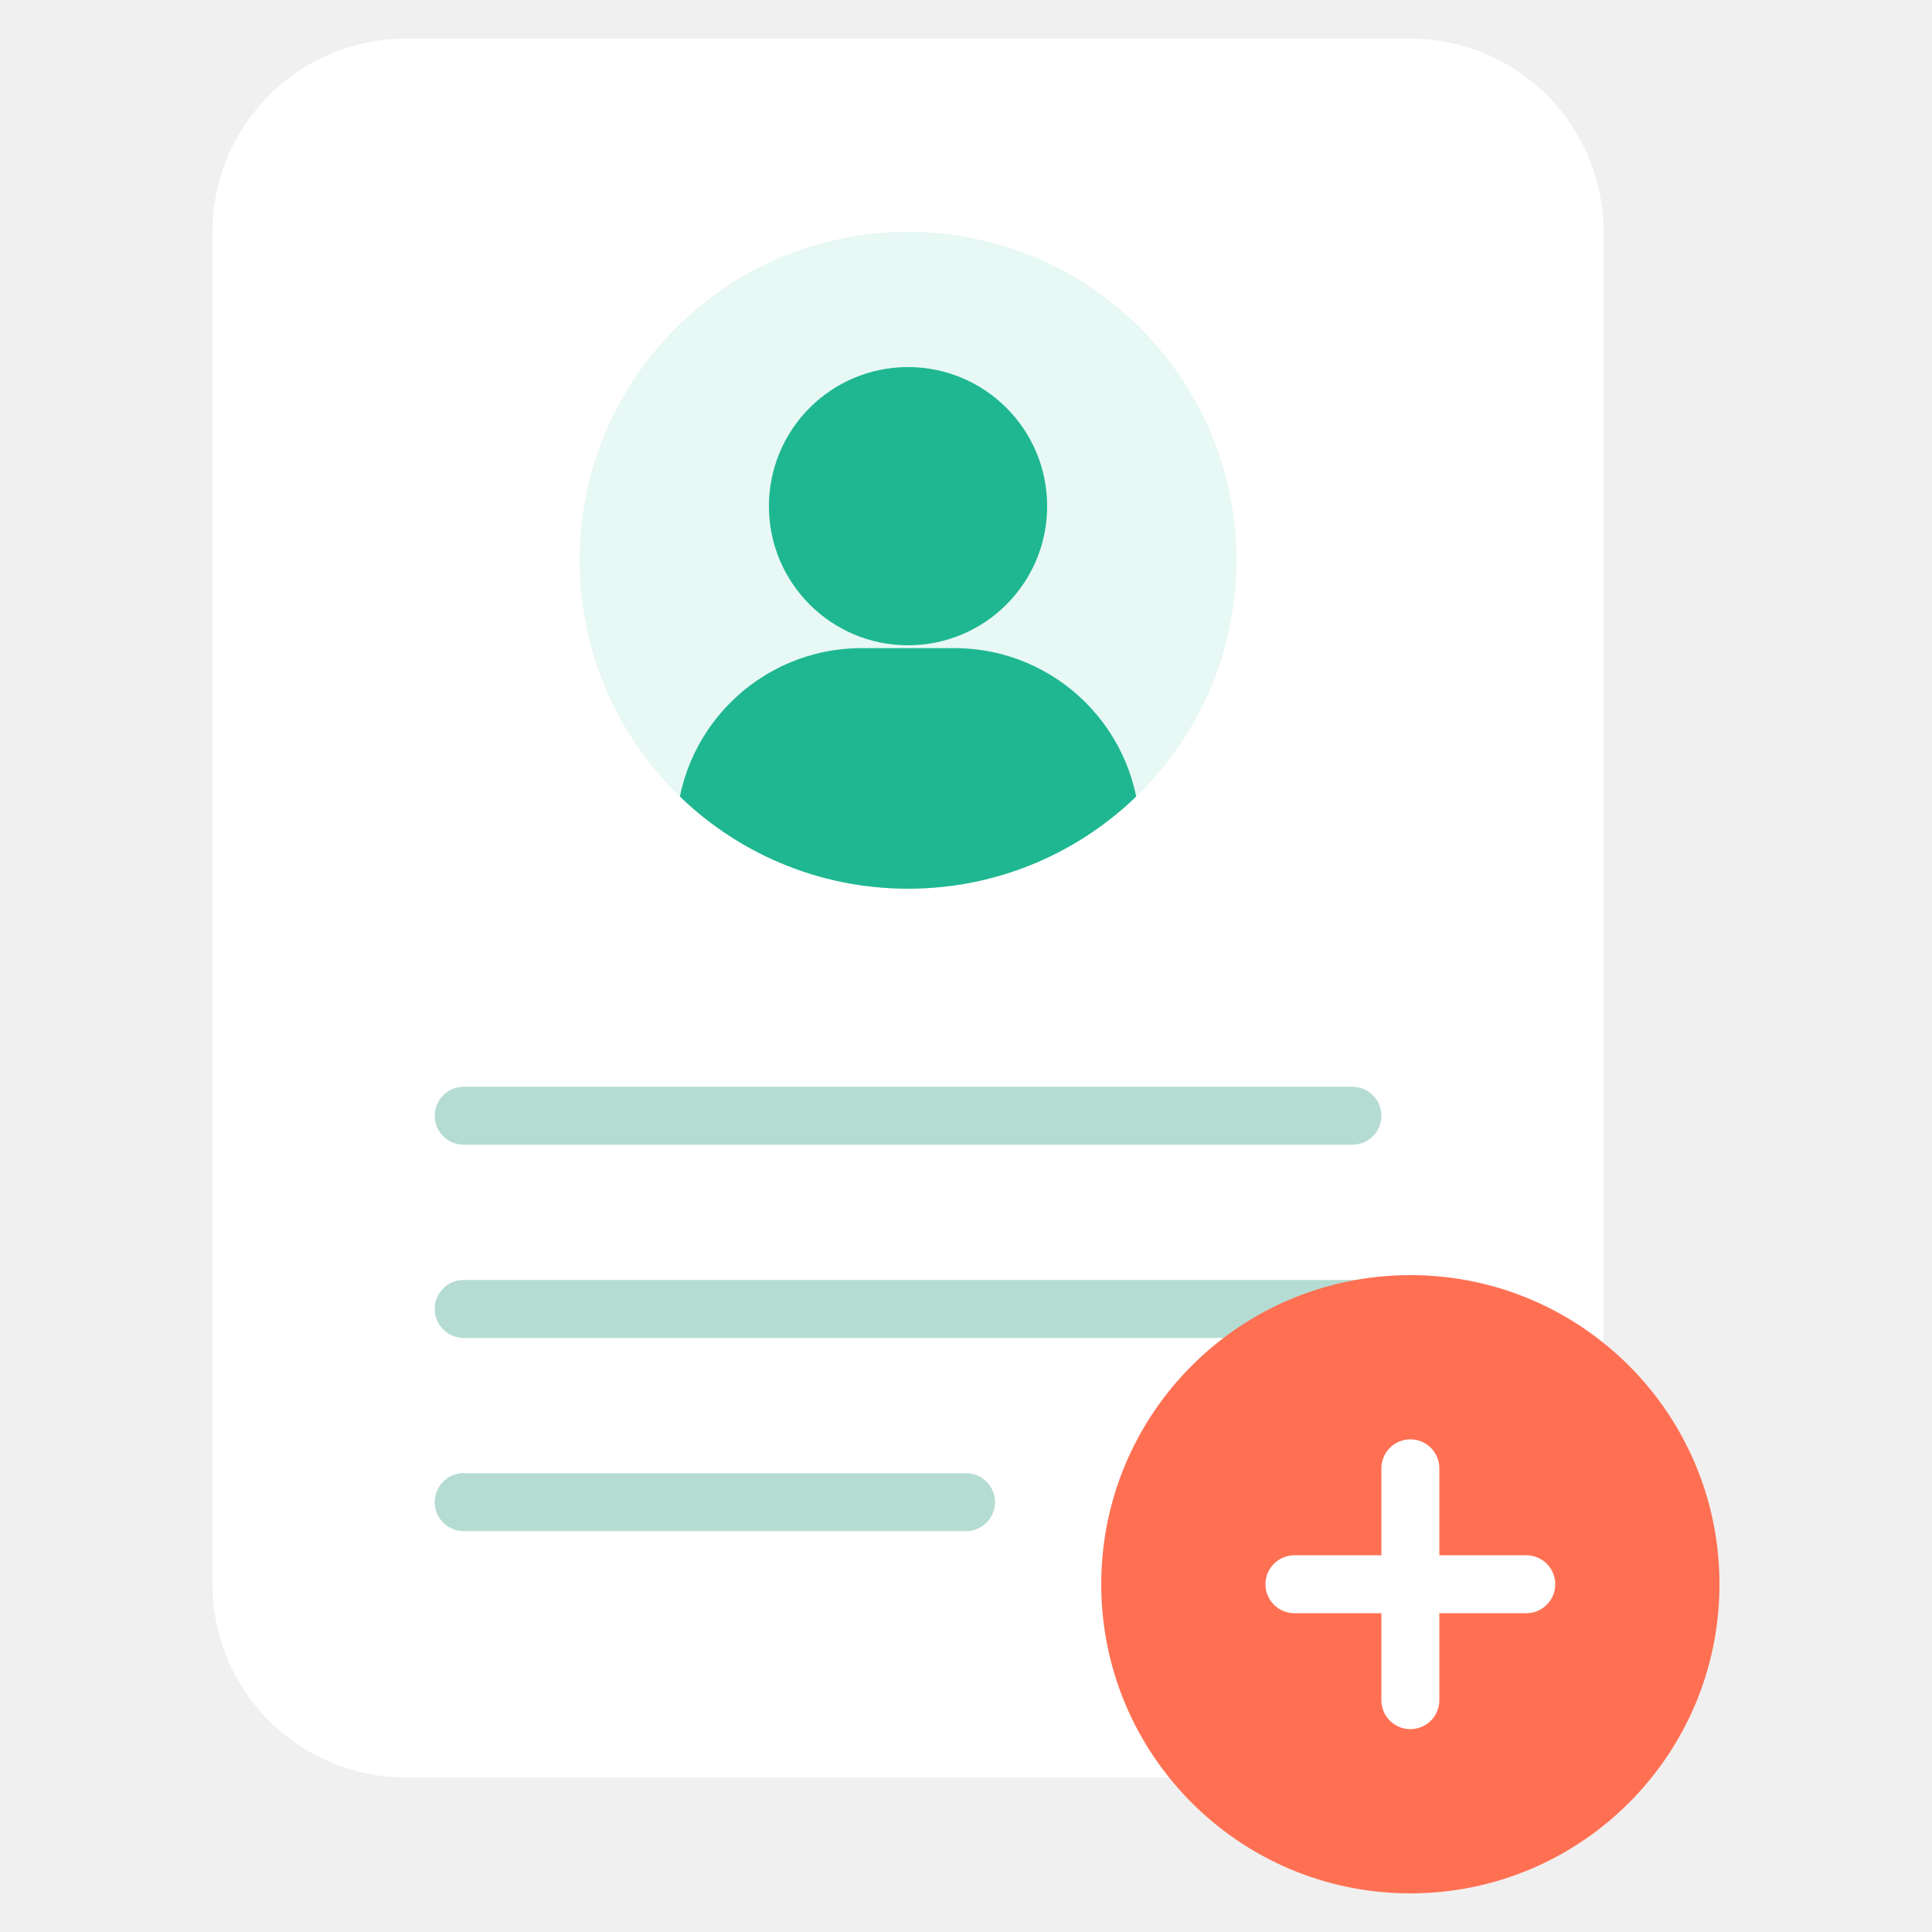
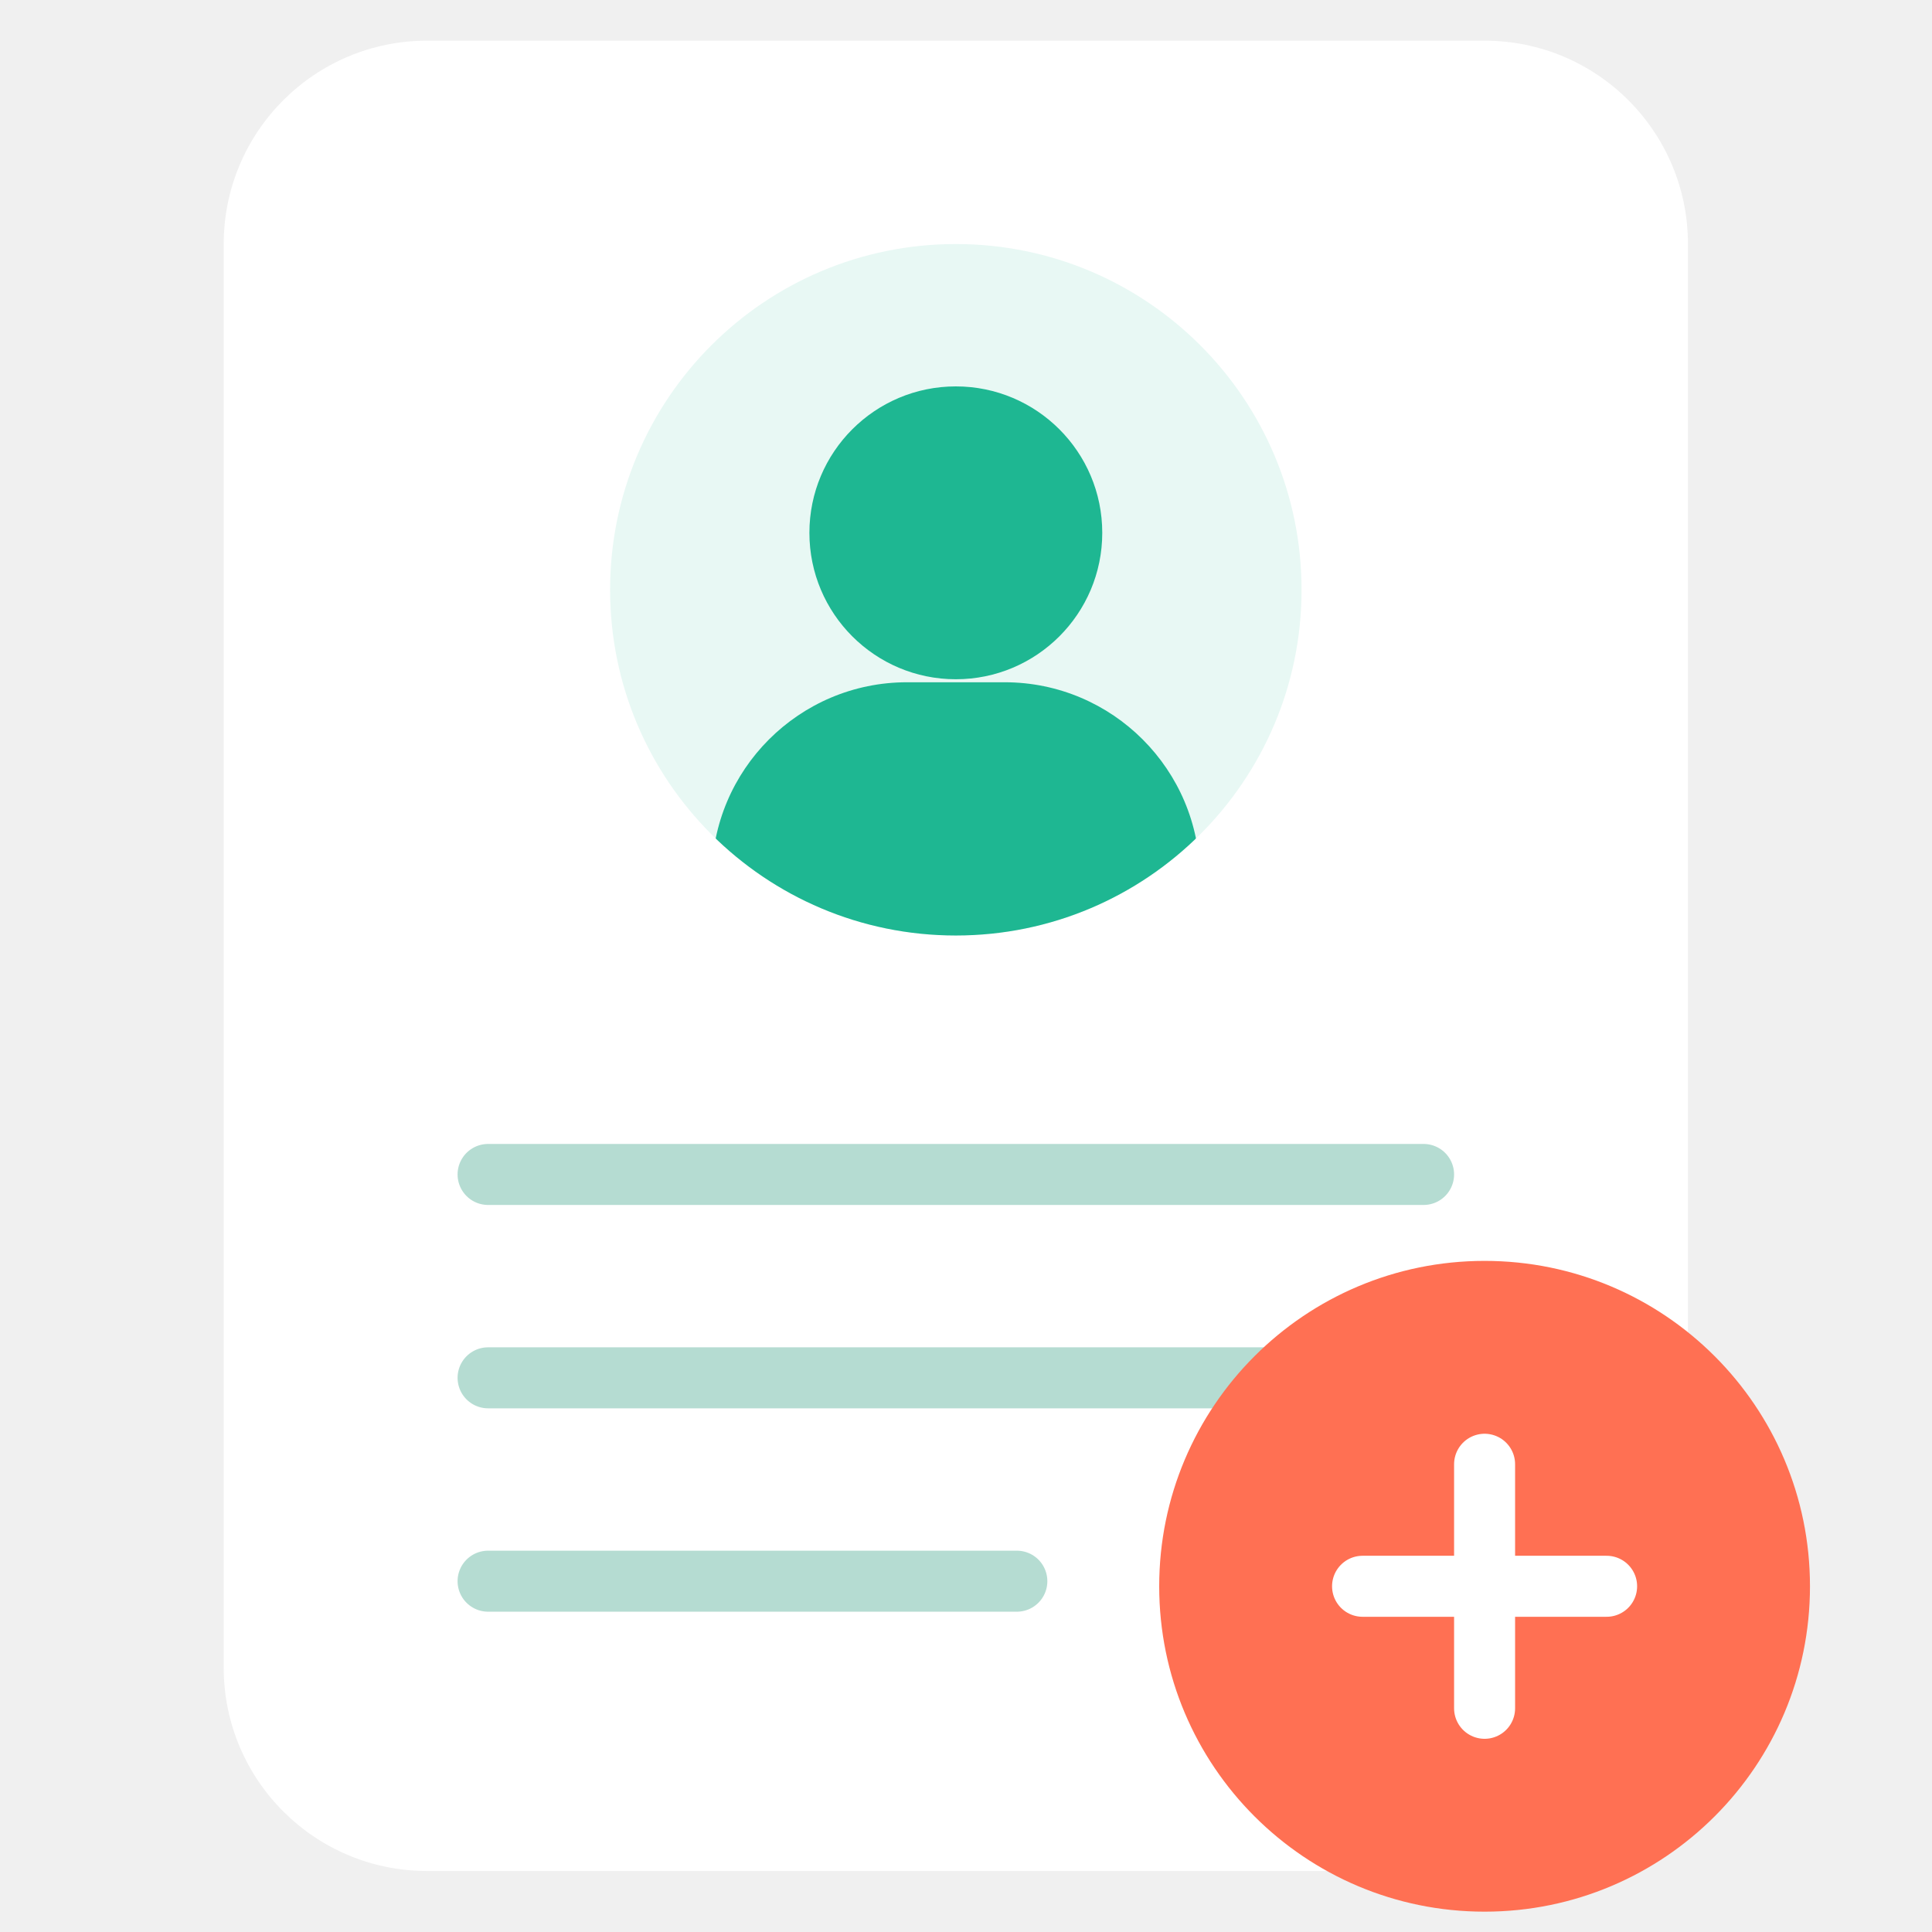
- <svg xmlns="http://www.w3.org/2000/svg" width="100" height="100" fill="none">
-   <rect x="11" y="2" width="72" height="90" rx="10" fill="#fff" />
+ <svg xmlns="http://www.w3.org/2000/svg" width="95" height="95" viewBox="0 0 95 95" fill="none">
+   <rect x="11" y="2" width="72" height="90" rx="10" fill="white" />
  <circle cx="47" cy="29" r="17" fill="#E8F8F4" />
-   <mask id="a" style="mask-type:alpha" maskUnits="userSpaceOnUse" x="30" y="12" width="34" height="34">
+   <mask id="mask0_2299_23984" style="mask-type:alpha" maskUnits="userSpaceOnUse" x="30" y="12" width="34" height="34">
    <circle cx="47" cy="29" r="17" fill="#E8F8F4" />
  </mask>
-   <g mask="url(#a)" fill="#1EB792">
-     <path d="M54.2 26.2a7.2 7.2 0 1 1-14.4 0 7.2 7.2 0 0 1 14.4 0Z" />
-     <path d="M35 43.148a9.6 9.6 0 0 1 9.6-9.6h4.8a9.6 9.6 0 0 1 9.6 9.6v4.8H35v-4.8Z" />
+   <g mask="url(#mask0_2299_23984)">
+     <path d="M54.2 26.2C54.2 30.176 50.976 33.4 47 33.4C43.024 33.4 39.8 30.176 39.8 26.2C39.8 22.224 43.024 19 47 19C50.976 19 54.2 22.224 54.2 26.2Z" fill="#1EB792" />
+     <path d="M35 43.148C35 37.847 39.298 33.548 44.6 33.548H49.4C54.702 33.548 59 37.847 59 43.148V47.949H35V43.148Z" fill="#1EB792" />
  </g>
-   <path d="M24 57.75h46M24 67.75h46M24 77.75h26" stroke="#B5DCD2" stroke-width="3" stroke-linecap="round" />
-   <circle cx="73" cy="82" r="16" fill="#FF7053" />
-   <path d="M67 82h12M73 88V76" stroke="#fff" stroke-width="3" stroke-linecap="round" />
+   <path d="M24 57.75H70" stroke="#B5DCD2" stroke-width="3" stroke-linecap="round" />
+   <path d="M24 67.75H70" stroke="#B5DCD2" stroke-width="3" stroke-linecap="round" />
+   <path d="M24 77.75H50" stroke="#B5DCD2" stroke-width="3" stroke-linecap="round" />
+   <circle cx="73" cy="78" r="16" fill="#FF7053" />
+   <path d="M67 78H79" stroke="white" stroke-width="3" stroke-linecap="round" />
+   <path d="M73 84L73 72" stroke="white" stroke-width="3" stroke-linecap="round" />
</svg>
